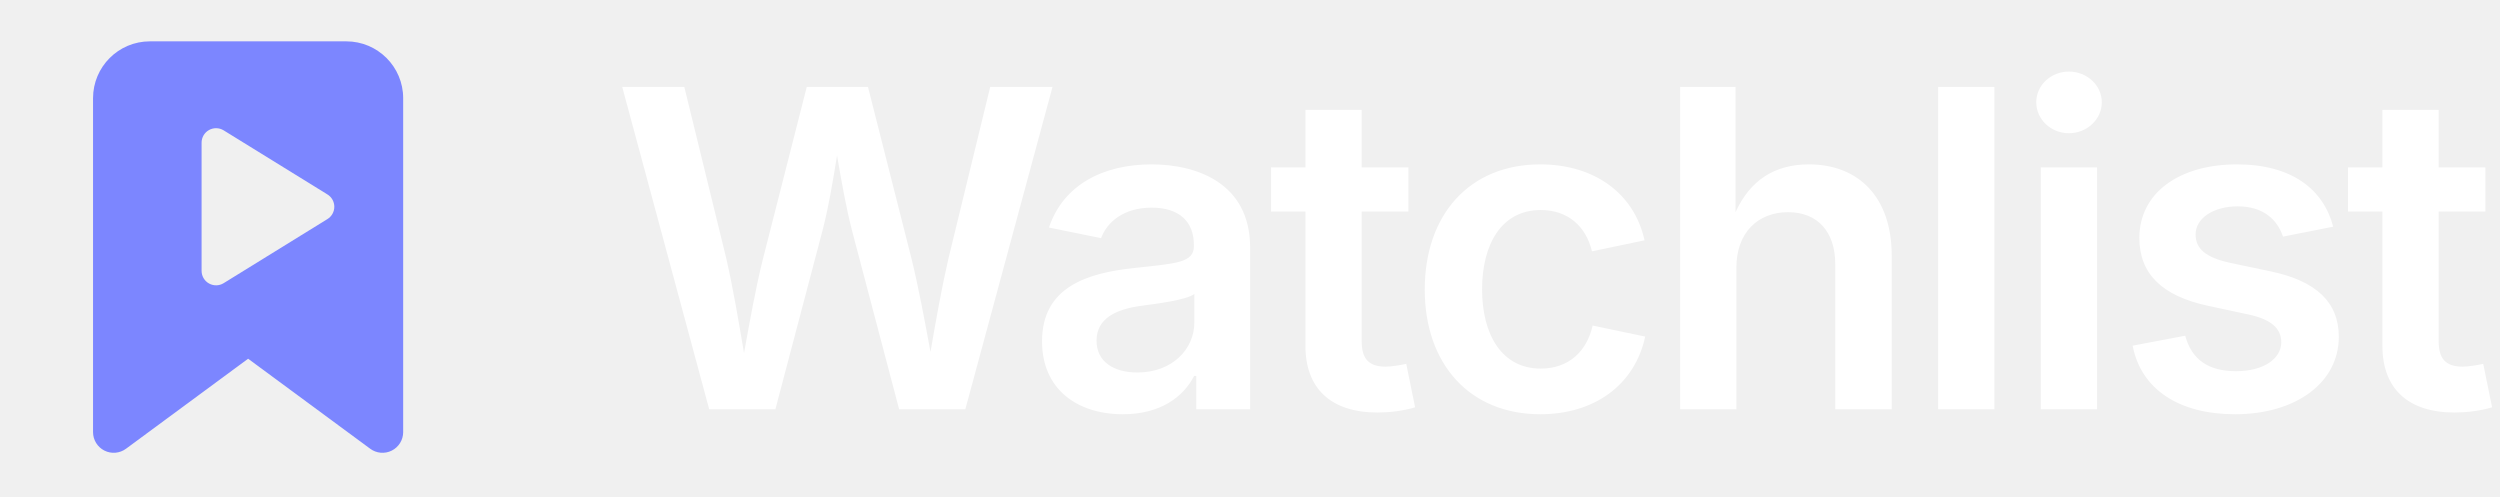
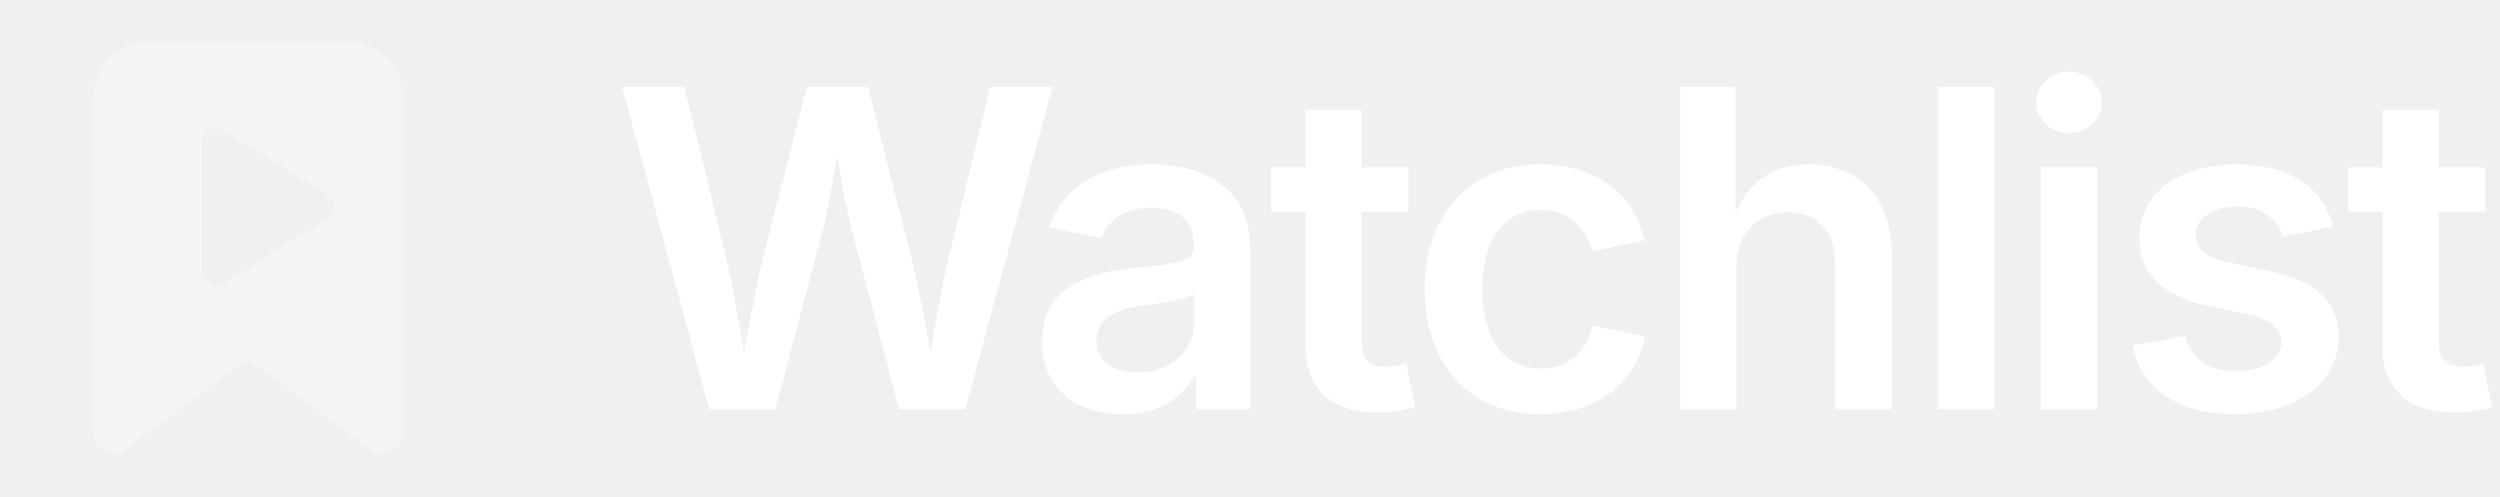
<svg xmlns="http://www.w3.org/2000/svg" viewBox="0 0 541.7 107.5">
-   <path transform="translate(0 0) scale(4.48)" fill="#7C86FF" fill-rule="evenodd" d="M7.25 2h9.5A2.75 2.75 0 0 1 19.5 4.75V20.9a1 1 0 0 1-1.6.8L12 17.35l-5.9 4.35a1 1 0 0 1-1.6-.8V4.75A2.75 2.75 0 0 1 7.25 2Zm2.5 4.9v6.2a.7.7 0 0 0 1.06.6l5.02-3.1a.7.7 0 0 0 0-1.2L10.81 6.3a.7.7 0 0 0-1.06.6Z" />
+   <path transform="translate(0 0) scale(4.48)" fill="#F5F5F5" fill-rule="evenodd" d="M7.25 2h9.5A2.75 2.75 0 0 1 19.5 4.75V20.9a1 1 0 0 1-1.6.8L12 17.35l-5.9 4.35a1 1 0 0 1-1.6-.8V4.75A2.75 2.75 0 0 1 7.25 2Zm2.5 4.9v6.2a.7.7 0 0 0 1.06.6l5.02-3.1a.7.7 0 0 0 0-1.2L10.81 6.3a.7.7 0 0 0-1.06.6Z" />
  <path transform="translate(132.48 88.68)" fill="#FFFFFF" d="M21.188 0.0H35.531L45.703 -38.578C47.062 -43.781 47.953 -49.219 48.891 -54.984C49.922 -48.984 50.906 -43.453 52.172 -38.578L62.344 0.0H76.688L95.578 -69.844H82.078L73.031 -32.672C71.578 -26.391 70.312 -19.266 69.141 -12.422C67.875 -19.266 66.562 -26.391 65.016 -32.672L55.594 -69.844H42.328L32.859 -32.672C31.266 -26.344 30.0 -19.125 28.734 -12.188C27.562 -19.125 26.344 -26.344 24.891 -32.672L15.797 -69.844H2.344Z M110.839 1.078C118.995 1.078 123.964 -2.719 126.261 -7.219H126.729V0.0H138.401V-35.016C138.401 -48.984 126.87 -53.062 117.026 -53.062C106.526 -53.062 97.901 -48.609 94.808 -39.375L106.104 -37.078C107.37 -40.547 110.979 -43.688 117.073 -43.688C123.026 -43.688 126.214 -40.688 126.214 -35.578V-35.344C126.214 -31.734 122.37 -31.594 113.276 -30.609C103.151 -29.531 93.308 -26.531 93.308 -14.719C93.308 -4.406 100.854 1.078 110.839 1.078ZM113.979 -7.969C108.823 -7.969 105.12 -10.312 105.12 -14.859C105.12 -19.641 109.245 -21.656 114.729 -22.406C117.87 -22.828 124.667 -23.672 126.308 -24.984V-18.797C126.308 -12.984 121.479 -7.969 113.979 -7.969Z M172.693 -52.406H162.568V-64.875H150.381V-52.406H142.928V-42.844H150.381V-13.734C150.381 -4.453 155.959 0.703 165.99 0.703C168.568 0.703 171.474 0.375 174.146 -0.422L172.224 -9.844C171.053 -9.562 168.896 -9.234 167.771 -9.234C164.068 -9.234 162.568 -10.969 162.568 -14.766V-42.844H172.693Z M201.266 1.078C213.032 1.078 221.751 -5.297 224.001 -15.75L212.61 -18.141C211.344 -12.469 207.36 -8.812 201.36 -8.812C192.876 -8.812 188.657 -16.266 188.657 -25.969C188.657 -35.766 192.876 -43.172 201.36 -43.172C207.266 -43.172 211.157 -39.656 212.469 -34.219L223.86 -36.609C221.61 -46.828 212.938 -53.062 201.266 -53.062C185.985 -53.062 176.235 -42.234 176.235 -25.922C176.235 -9.797 185.985 1.078 201.266 1.078Z M243.761 -30.703C243.761 -38.297 248.449 -42.703 254.964 -42.703C261.339 -42.703 265.183 -38.484 265.183 -31.453V0.0H277.418V-33.328C277.418 -45.938 270.246 -53.062 259.464 -53.062C252.011 -53.062 246.714 -49.594 243.574 -42.703V-69.844H231.574V0.0H243.761Z M299.662 -69.844H287.475V0.0H299.662Z M309.72 0.0H321.907V-52.406H309.72ZM315.814 -59.812C319.704 -59.812 322.939 -62.812 322.939 -66.516C322.939 -70.219 319.704 -73.172 315.814 -73.172C311.923 -73.172 308.736 -70.219 308.736 -66.516C308.736 -62.812 311.923 -59.812 315.814 -59.812Z M351.793 1.078C365.012 1.078 374.293 -5.766 374.293 -15.703C374.293 -23.062 369.559 -27.75 359.621 -29.859L350.715 -31.734C345.371 -32.906 343.262 -34.828 343.262 -37.875C343.262 -41.438 347.199 -43.969 352.356 -43.969C357.981 -43.969 360.981 -41.062 362.199 -37.406L373.074 -39.562C370.965 -47.672 364.074 -53.062 352.215 -53.062C339.653 -53.062 331.074 -46.828 331.074 -37.125C331.074 -29.438 335.903 -24.609 345.793 -22.453L354.746 -20.531C359.528 -19.5 361.824 -17.578 361.824 -14.531C361.824 -10.969 358.028 -8.25 352.028 -8.25C346.074 -8.25 342.418 -10.734 341.012 -15.938L329.621 -13.781C331.449 -4.266 339.746 1.078 351.793 1.078Z M406.054 -52.406H395.929V-64.875H383.741V-52.406H376.288V-42.844H383.741V-13.734C383.741 -4.453 389.319 0.703 399.351 0.703C401.929 0.703 404.835 0.375 407.507 -0.422L405.585 -9.844C404.413 -9.562 402.257 -9.234 401.132 -9.234C397.429 -9.234 395.929 -10.969 395.929 -14.766V-42.844H406.054Z" />
</svg>
